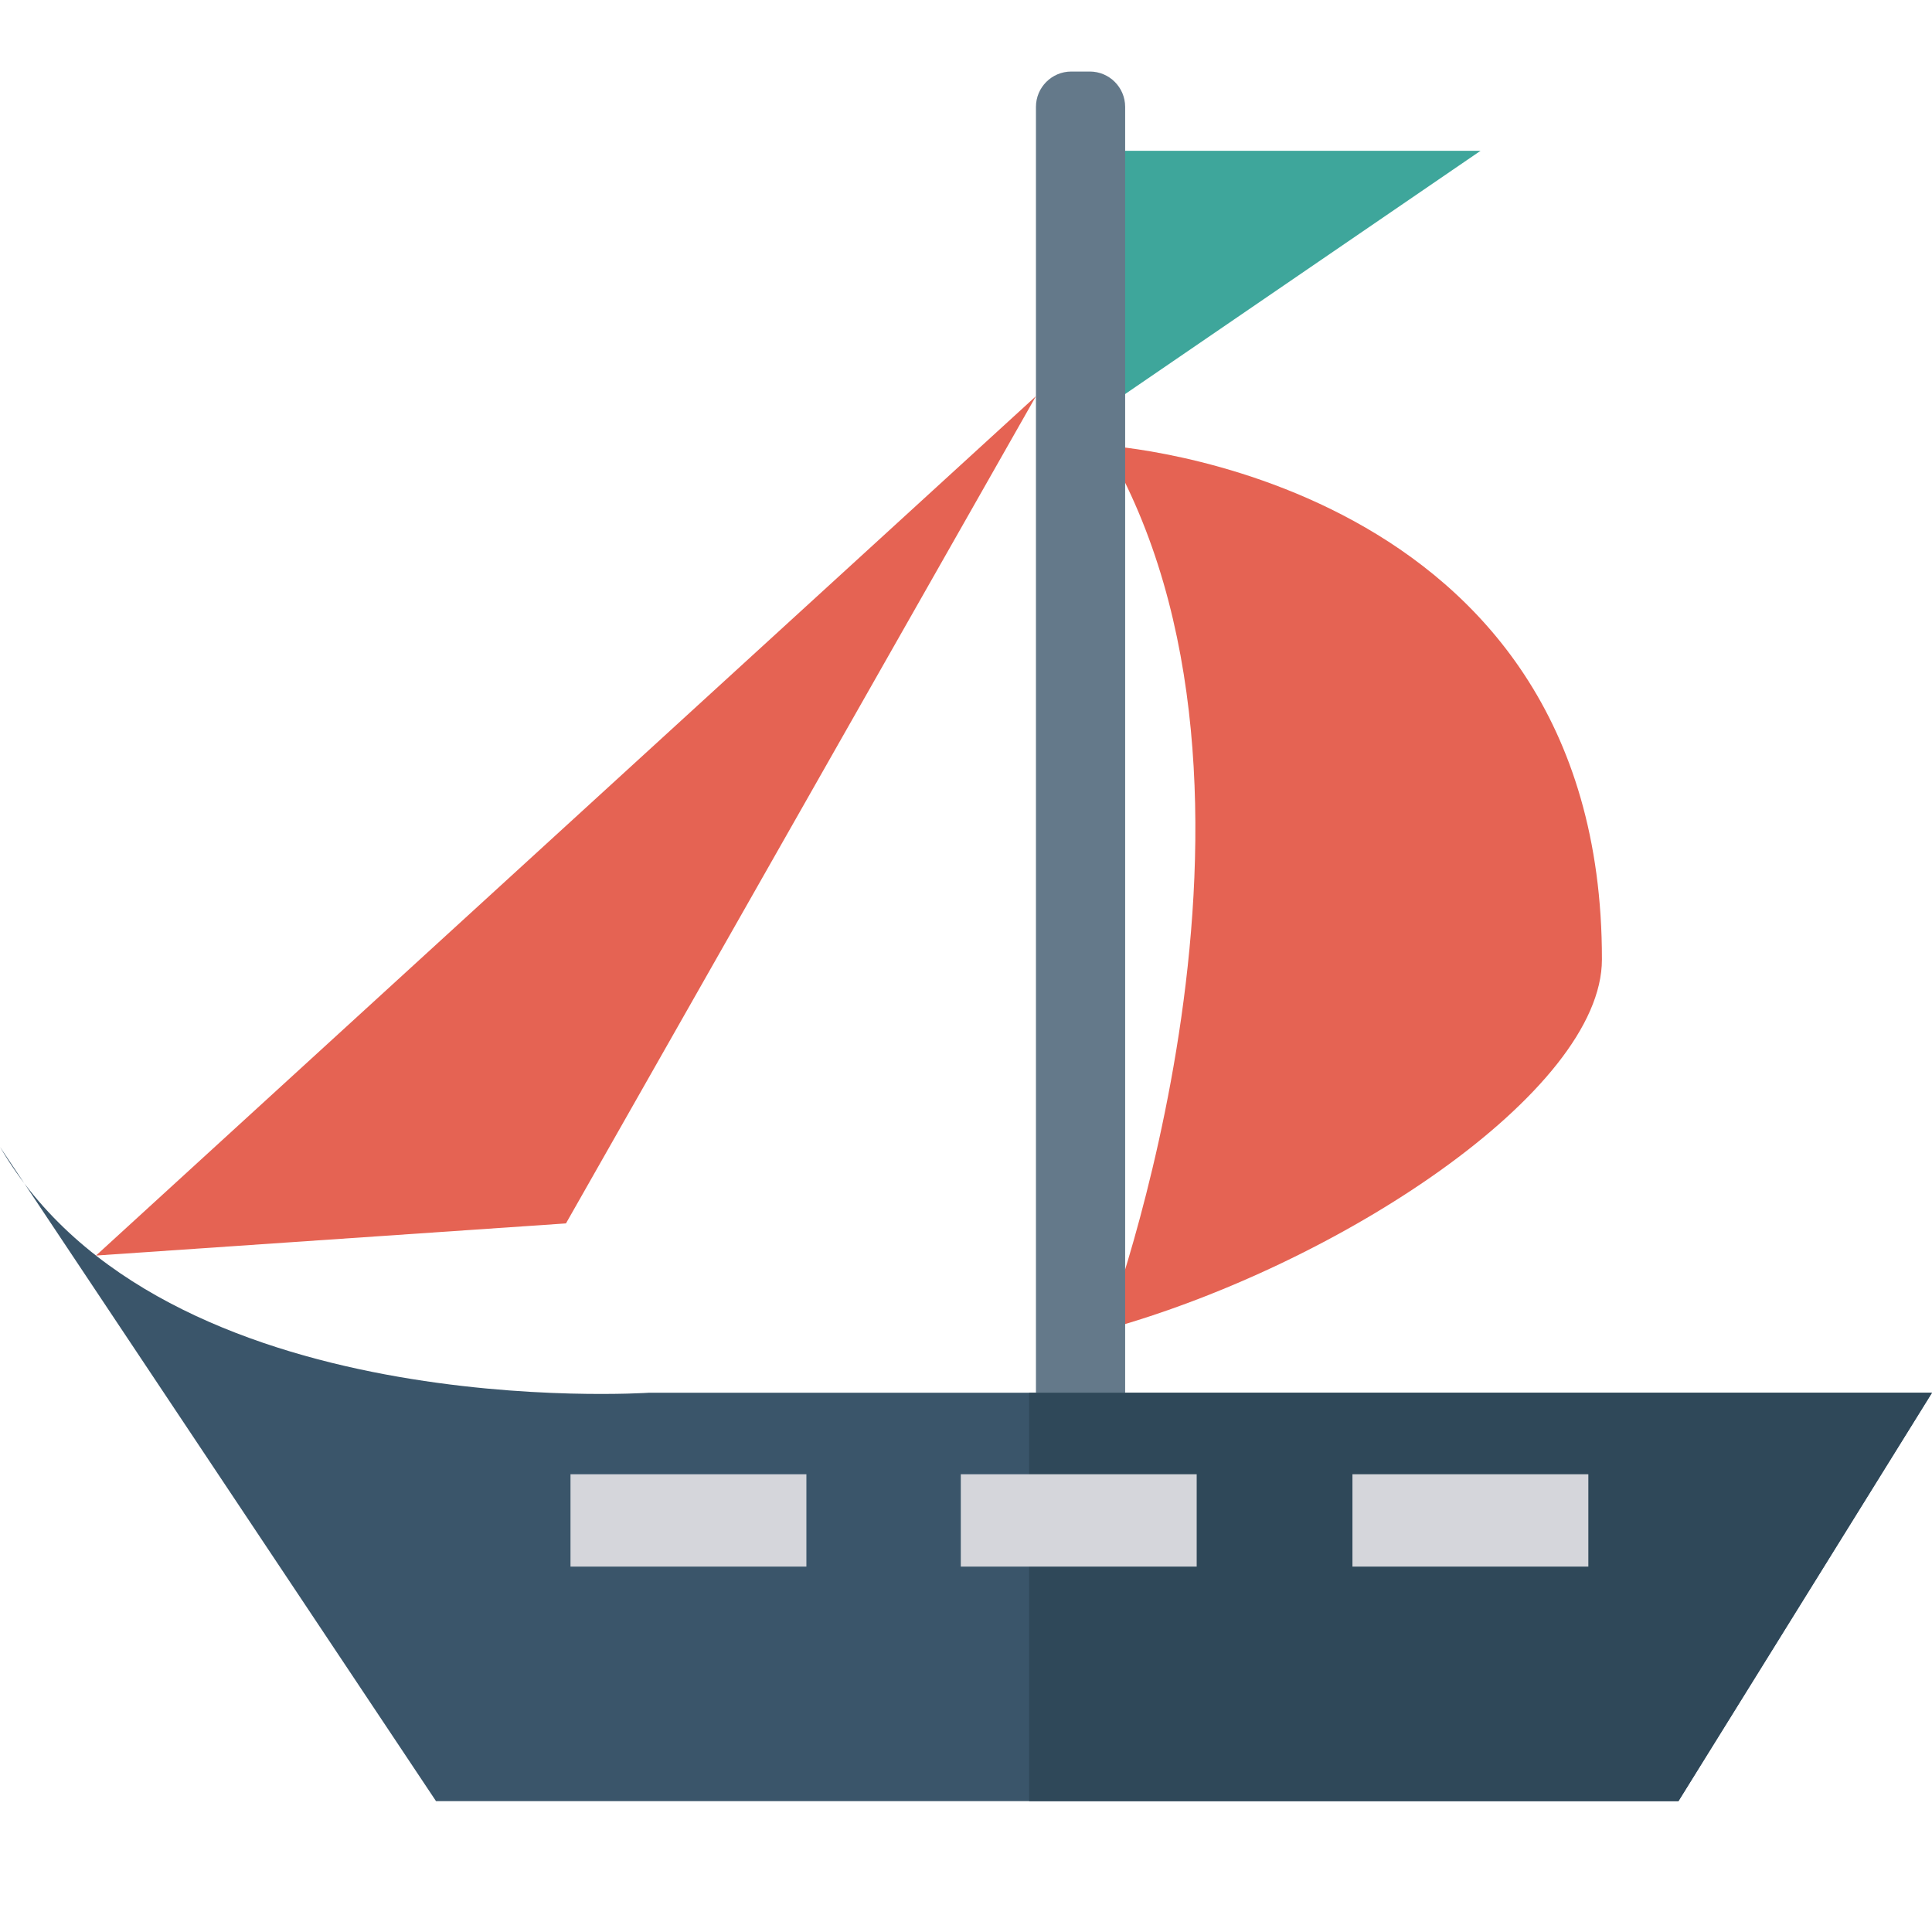
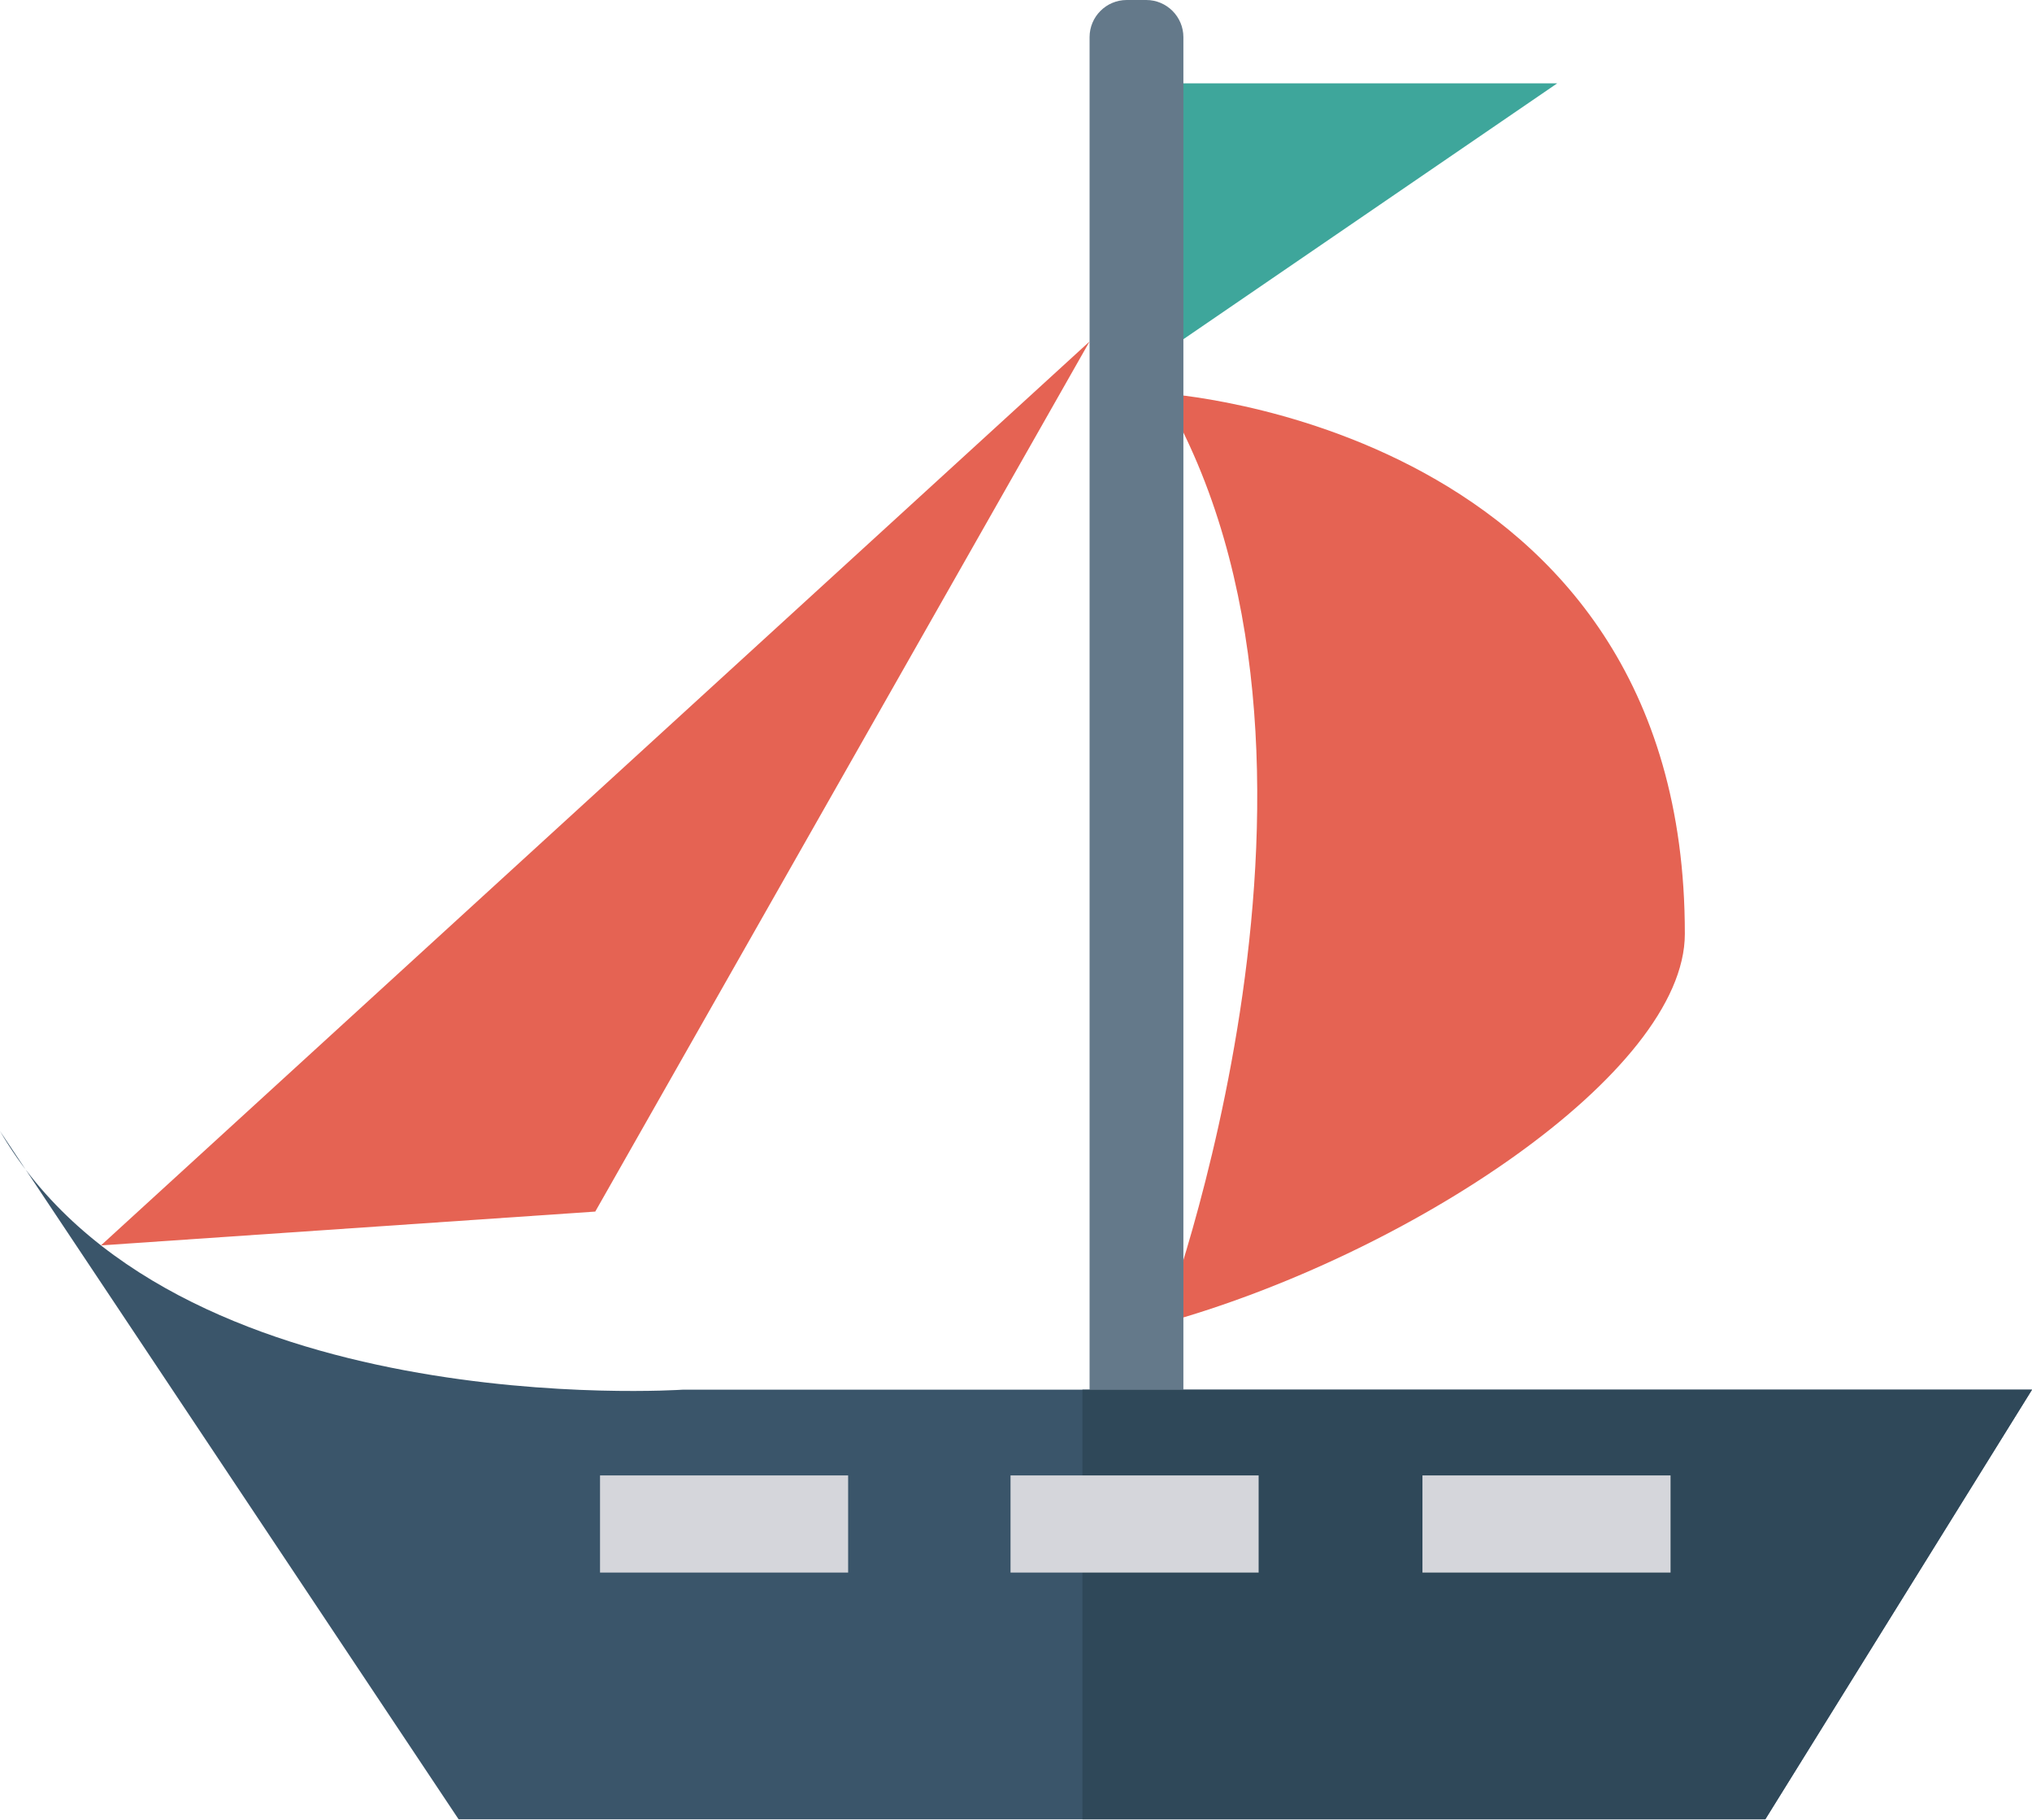
- <svg xmlns="http://www.w3.org/2000/svg" version="1.1" id="Capa_1" x="0px" y="0px" viewBox="-92 183.3 426.7 426.7" style="enable-background:new -92 183.3 426.7 426.7;" xml:space="preserve">
+ <svg xmlns="http://www.w3.org/2000/svg" version="1.1" id="Capa_1" x="0px" y="0px" viewBox="-378 486.4 426.7 382" style="enable-background:new -378 486.4 426.7 382;" xml:space="preserve">
  <style type="text/css">
	.st0{fill:#3EA69B;}
	.st1{fill:#E56353;}
	.st2{fill:#64798A;}
	.st3{fill:#3A556A;}
	.st4{fill:#2F4859;}
	.st5{fill:#D5D6DB;}
</style>
-   <polygon class="st0" points="146.6,216.6 235,216.6 146.6,277.1 " />
-   <path class="st1" d="M152.1,281.7c0,0,109.8,6.6,109.7,113.5c0,29.2-58.3,67.6-109.7,81.8C152.1,477,196.9,358.1,152.1,281.7z" />
-   <path class="st2" d="M148.7,199.1h-4.1c-4.3,0-7.8,3.5-7.8,7.8v284h19.7v-284C156.5,202.6,153,199.1,148.7,199.1z" />
-   <path class="st3" d="M41.3,581.1h237.4l56-90.2H51.3c0,0-107.5,7.3-143.3-54.3L4.3,581.1L41.3,581.1L41.3,581.1z" />
-   <polygon class="st4" points="135.3,581.1 278.7,581.1 334.7,490.9 135.3,490.9 " />
-   <polygon class="st1" points="136.8,270.8 -70.8,460.6 33,453.5 " />
+   <polygon class="st0" points="-139.4,503.9 -51,503.9 -139.4,564.4 " />
+   <path class="st1" d="M-133.9,569c0,0,109.8,6.6,109.7,113.5c0,29.2-58.3,67.6-109.7,81.8C-133.9,764.3-89.1,645.4-133.9,569z" />
+   <path class="st2" d="M-137.3,486.4h-4.1c-4.3,0-7.8,3.5-7.8,7.8v284h19.7v-284C-129.5,489.9-133,486.4-137.3,486.4z" />
+   <path class="st3" d="M-244.7,868.4H-7.3l56-90.2h-283.4c0,0-107.5,7.3-143.3-54.3l96.3,144.5H-244.7L-244.7,868.4z" />
+   <polygon class="st4" points="-150.7,868.4 -7.3,868.4 48.7,778.2 -150.7,778.2 " />
+   <polygon class="st1" points="-149.2,558.1 -356.8,747.9 -253,740.8 " />
  <g>
-     <rect x="34" y="508.9" class="st5" width="52.1" height="20.4" />
-     <rect x="120.2" y="508.9" class="st5" width="52.1" height="20.4" />
-     <rect x="206.7" y="508.9" class="st5" width="52.1" height="20.4" />
+     <rect x="-252" y="796.2" class="st5" width="52.1" height="20.4" />
+     <rect x="-165.8" y="796.2" class="st5" width="52.1" height="20.4" />
+     <rect x="-79.3" y="796.2" class="st5" width="52.1" height="20.4" />
  </g>
</svg>
